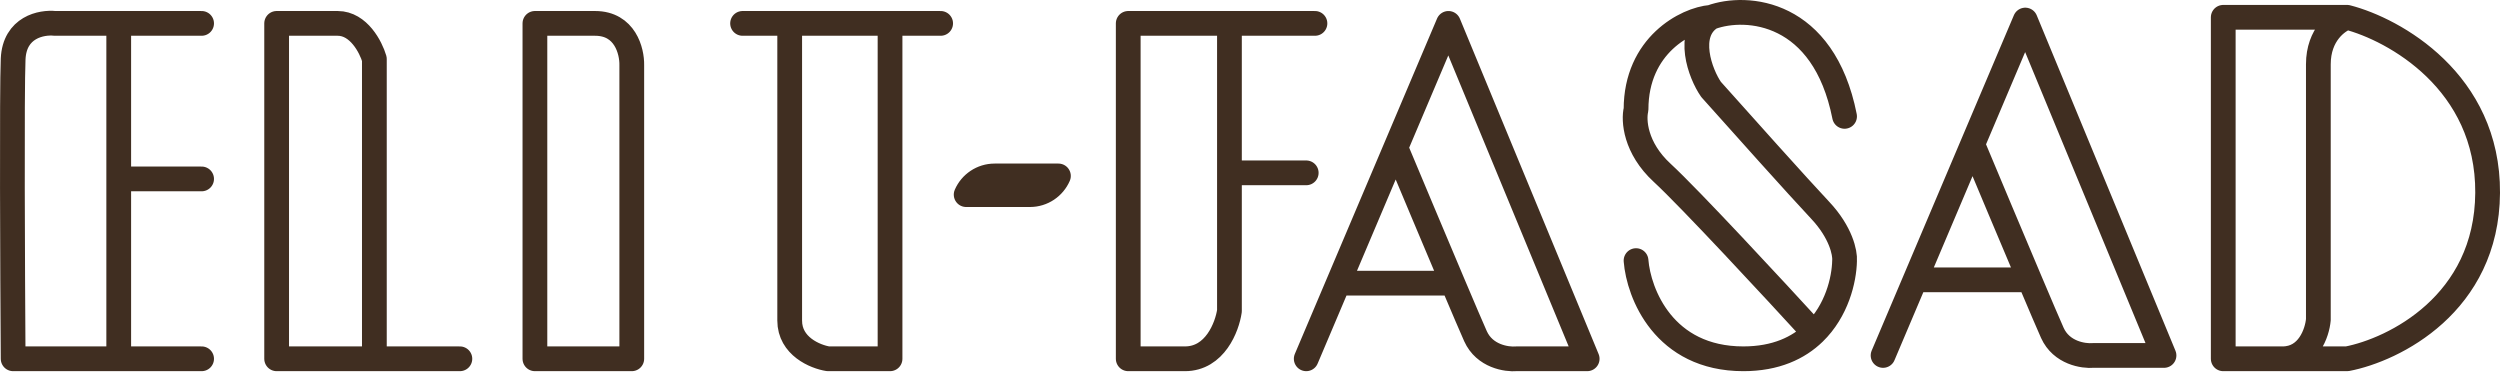
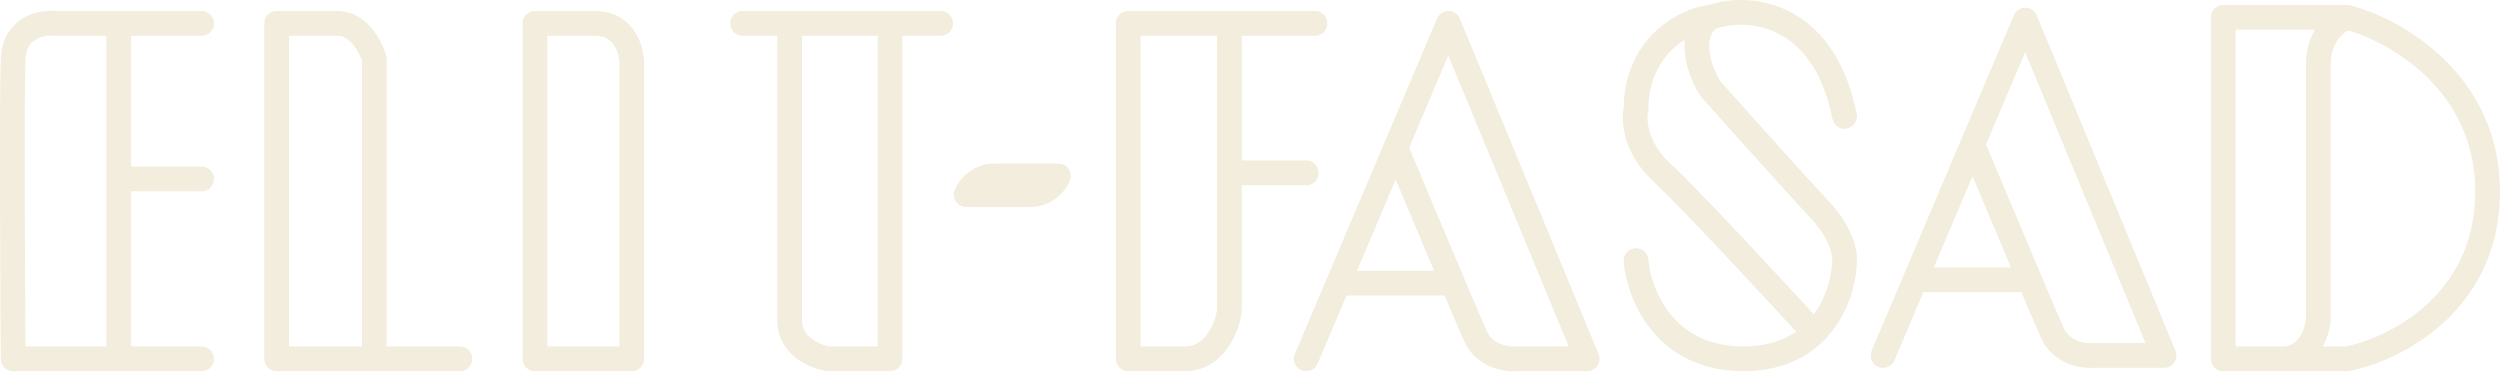
<svg xmlns="http://www.w3.org/2000/svg" width="202" height="30" viewBox="0 0 202 30" fill="none">
-   <path d="M37.158 28.99H30.249M30.249 28.99H29.756H22.353V1.89C23.293 1.89 25.596 1.89 27.288 1.89C28.98 1.89 29.967 3.809 30.249 4.769V28.99ZM60 1.89H63.807M76.004 1.89H71.915M71.915 1.89V28.99H66.909C65.875 28.826 63.807 27.979 63.807 25.901C63.807 23.823 63.807 9.028 63.807 1.89M71.915 1.89H63.807M106.248 1.89H99.339M99.339 1.89H91.161V28.99C91.678 28.99 93.318 28.99 95.743 28.99C98.169 28.99 99.151 26.416 99.339 25.129V13.966M99.339 1.89V13.966M99.339 13.966H105.543M105.543 28.99L108.133 22.882M112.777 11.93L117.034 1.89L128.244 28.99H122.533C121.734 29.06 119.953 28.793 119.22 27.165C118.949 26.563 118.251 24.927 117.384 22.882M112.777 11.93L108.133 22.882M112.777 11.93C113.939 14.704 115.906 19.39 117.384 22.882M108.133 22.882H117.384M132.192 21.057C132.403 23.701 134.434 28.99 140.863 28.99C143.482 28.99 145.316 28.113 146.574 26.894M138.255 1.399C136.168 2.69 137.385 5.986 138.255 7.226C140.487 9.73 145.375 15.187 147.067 16.985C148.759 18.782 149.088 20.448 149.041 21.057C149.013 22.624 148.404 25.121 146.574 26.894M138.255 1.399C136.234 1.562 132.192 3.673 132.192 8.841C131.98 9.706 132.107 11.944 134.307 13.966C136.506 15.988 143.401 23.427 146.574 26.894M138.255 1.399C141.145 0.346 147.349 0.865 149.041 9.402M189.649 1.399C193.456 2.382 201.056 6.594 201 15.581C200.943 24.567 193.409 28.265 189.649 28.99H184.432M189.649 1.399H179.638V28.99H184.432M189.649 1.399C188.874 1.656 187.323 2.775 187.323 5.19C187.323 7.605 187.323 19.957 187.323 25.831C187.229 26.884 186.519 28.99 184.432 28.99M16.29 1.89H9.593M16.29 28.99H9.593M9.593 28.99H1.062C1.015 21.993 0.949 7.352 1.062 4.769C1.175 2.185 3.365 1.773 4.446 1.89H9.593M9.593 28.99V14.457M9.593 14.457H16.29M9.593 14.457V1.89M152.152 28.72L154.742 22.612M159.386 11.659L163.643 1.62L174.852 28.72H169.142C168.343 28.79 166.562 28.523 165.828 26.894C165.558 26.293 164.859 24.657 163.993 22.612M159.386 11.659L154.742 22.612M159.386 11.659C160.547 14.434 162.514 19.12 163.993 22.612M154.742 22.612H163.993M43.221 1.89V28.99H51.047V5.26C51.07 4.137 50.511 1.89 48.086 1.89C45.66 1.89 43.832 1.89 43.221 1.89Z" stroke="#402E21" stroke-width="2" stroke-linecap="round" stroke-linejoin="round" />
-   <path d="M78.065 15.726C78.451 14.838 79.337 14.216 80.368 14.216H85.521C85.134 15.105 84.249 15.726 83.218 15.726H78.065Z" stroke="#402E21" stroke-width="2" stroke-linecap="round" stroke-linejoin="round" />
+   <path d="M37.158 28.99H30.249M30.249 28.99H29.756H22.353V1.89C23.293 1.89 25.596 1.89 27.288 1.89C28.98 1.89 29.967 3.809 30.249 4.769V28.99ZM60 1.89H63.807M76.004 1.89H71.915M71.915 1.89V28.99H66.909C65.875 28.826 63.807 27.979 63.807 25.901C63.807 23.823 63.807 9.028 63.807 1.89M71.915 1.89H63.807M106.248 1.89H99.339M99.339 1.89H91.161V28.99C91.678 28.99 93.318 28.99 95.743 28.99C98.169 28.99 99.151 26.416 99.339 25.129V13.966M99.339 1.89V13.966M99.339 13.966H105.543M105.543 28.99L108.133 22.882M112.777 11.93L117.034 1.89L128.244 28.99H122.533C121.734 29.06 119.953 28.793 119.22 27.165C118.949 26.563 118.251 24.927 117.384 22.882M112.777 11.93L108.133 22.882M112.777 11.93C113.939 14.704 115.906 19.39 117.384 22.882M108.133 22.882H117.384M132.192 21.057C132.403 23.701 134.434 28.99 140.863 28.99C143.482 28.99 145.316 28.113 146.574 26.894M138.255 1.399C136.168 2.69 137.385 5.986 138.255 7.226C140.487 9.73 145.375 15.187 147.067 16.985C148.759 18.782 149.088 20.448 149.041 21.057C149.013 22.624 148.404 25.121 146.574 26.894M138.255 1.399C136.234 1.562 132.192 3.673 132.192 8.841C131.98 9.706 132.107 11.944 134.307 13.966C136.506 15.988 143.401 23.427 146.574 26.894M138.255 1.399C141.145 0.346 147.349 0.865 149.041 9.402M189.649 1.399C193.456 2.382 201.056 6.594 201 15.581C200.943 24.567 193.409 28.265 189.649 28.99H184.432M189.649 1.399H179.638V28.99H184.432M189.649 1.399C188.874 1.656 187.323 2.775 187.323 5.19C187.323 7.605 187.323 19.957 187.323 25.831C187.229 26.884 186.519 28.99 184.432 28.99M16.29 1.89H9.593M16.29 28.99H9.593M9.593 28.99H1.062C1.015 21.993 0.949 7.352 1.062 4.769C1.175 2.185 3.365 1.773 4.446 1.89H9.593M9.593 28.99V14.457M9.593 14.457H16.29M9.593 14.457V1.89M152.152 28.72L154.742 22.612M159.386 11.659L163.643 1.62L174.852 28.72H169.142C168.343 28.79 166.562 28.523 165.828 26.894C165.558 26.293 164.859 24.657 163.993 22.612M159.386 11.659L154.742 22.612M159.386 11.659C160.547 14.434 162.514 19.12 163.993 22.612M154.742 22.612H163.993M43.221 1.89V28.99H51.047V5.26C51.07 4.137 50.511 1.89 48.086 1.89C45.66 1.89 43.832 1.89 43.221 1.89Z" stroke="#f2eddc" stroke-width="2" stroke-linecap="round" stroke-linejoin="round" />
+   <path d="M78.065 15.726C78.451 14.838 79.337 14.216 80.368 14.216H85.521C85.134 15.105 84.249 15.726 83.218 15.726H78.065Z" stroke="#f2eddc" stroke-width="2" stroke-linecap="round" stroke-linejoin="round" />
</svg>
